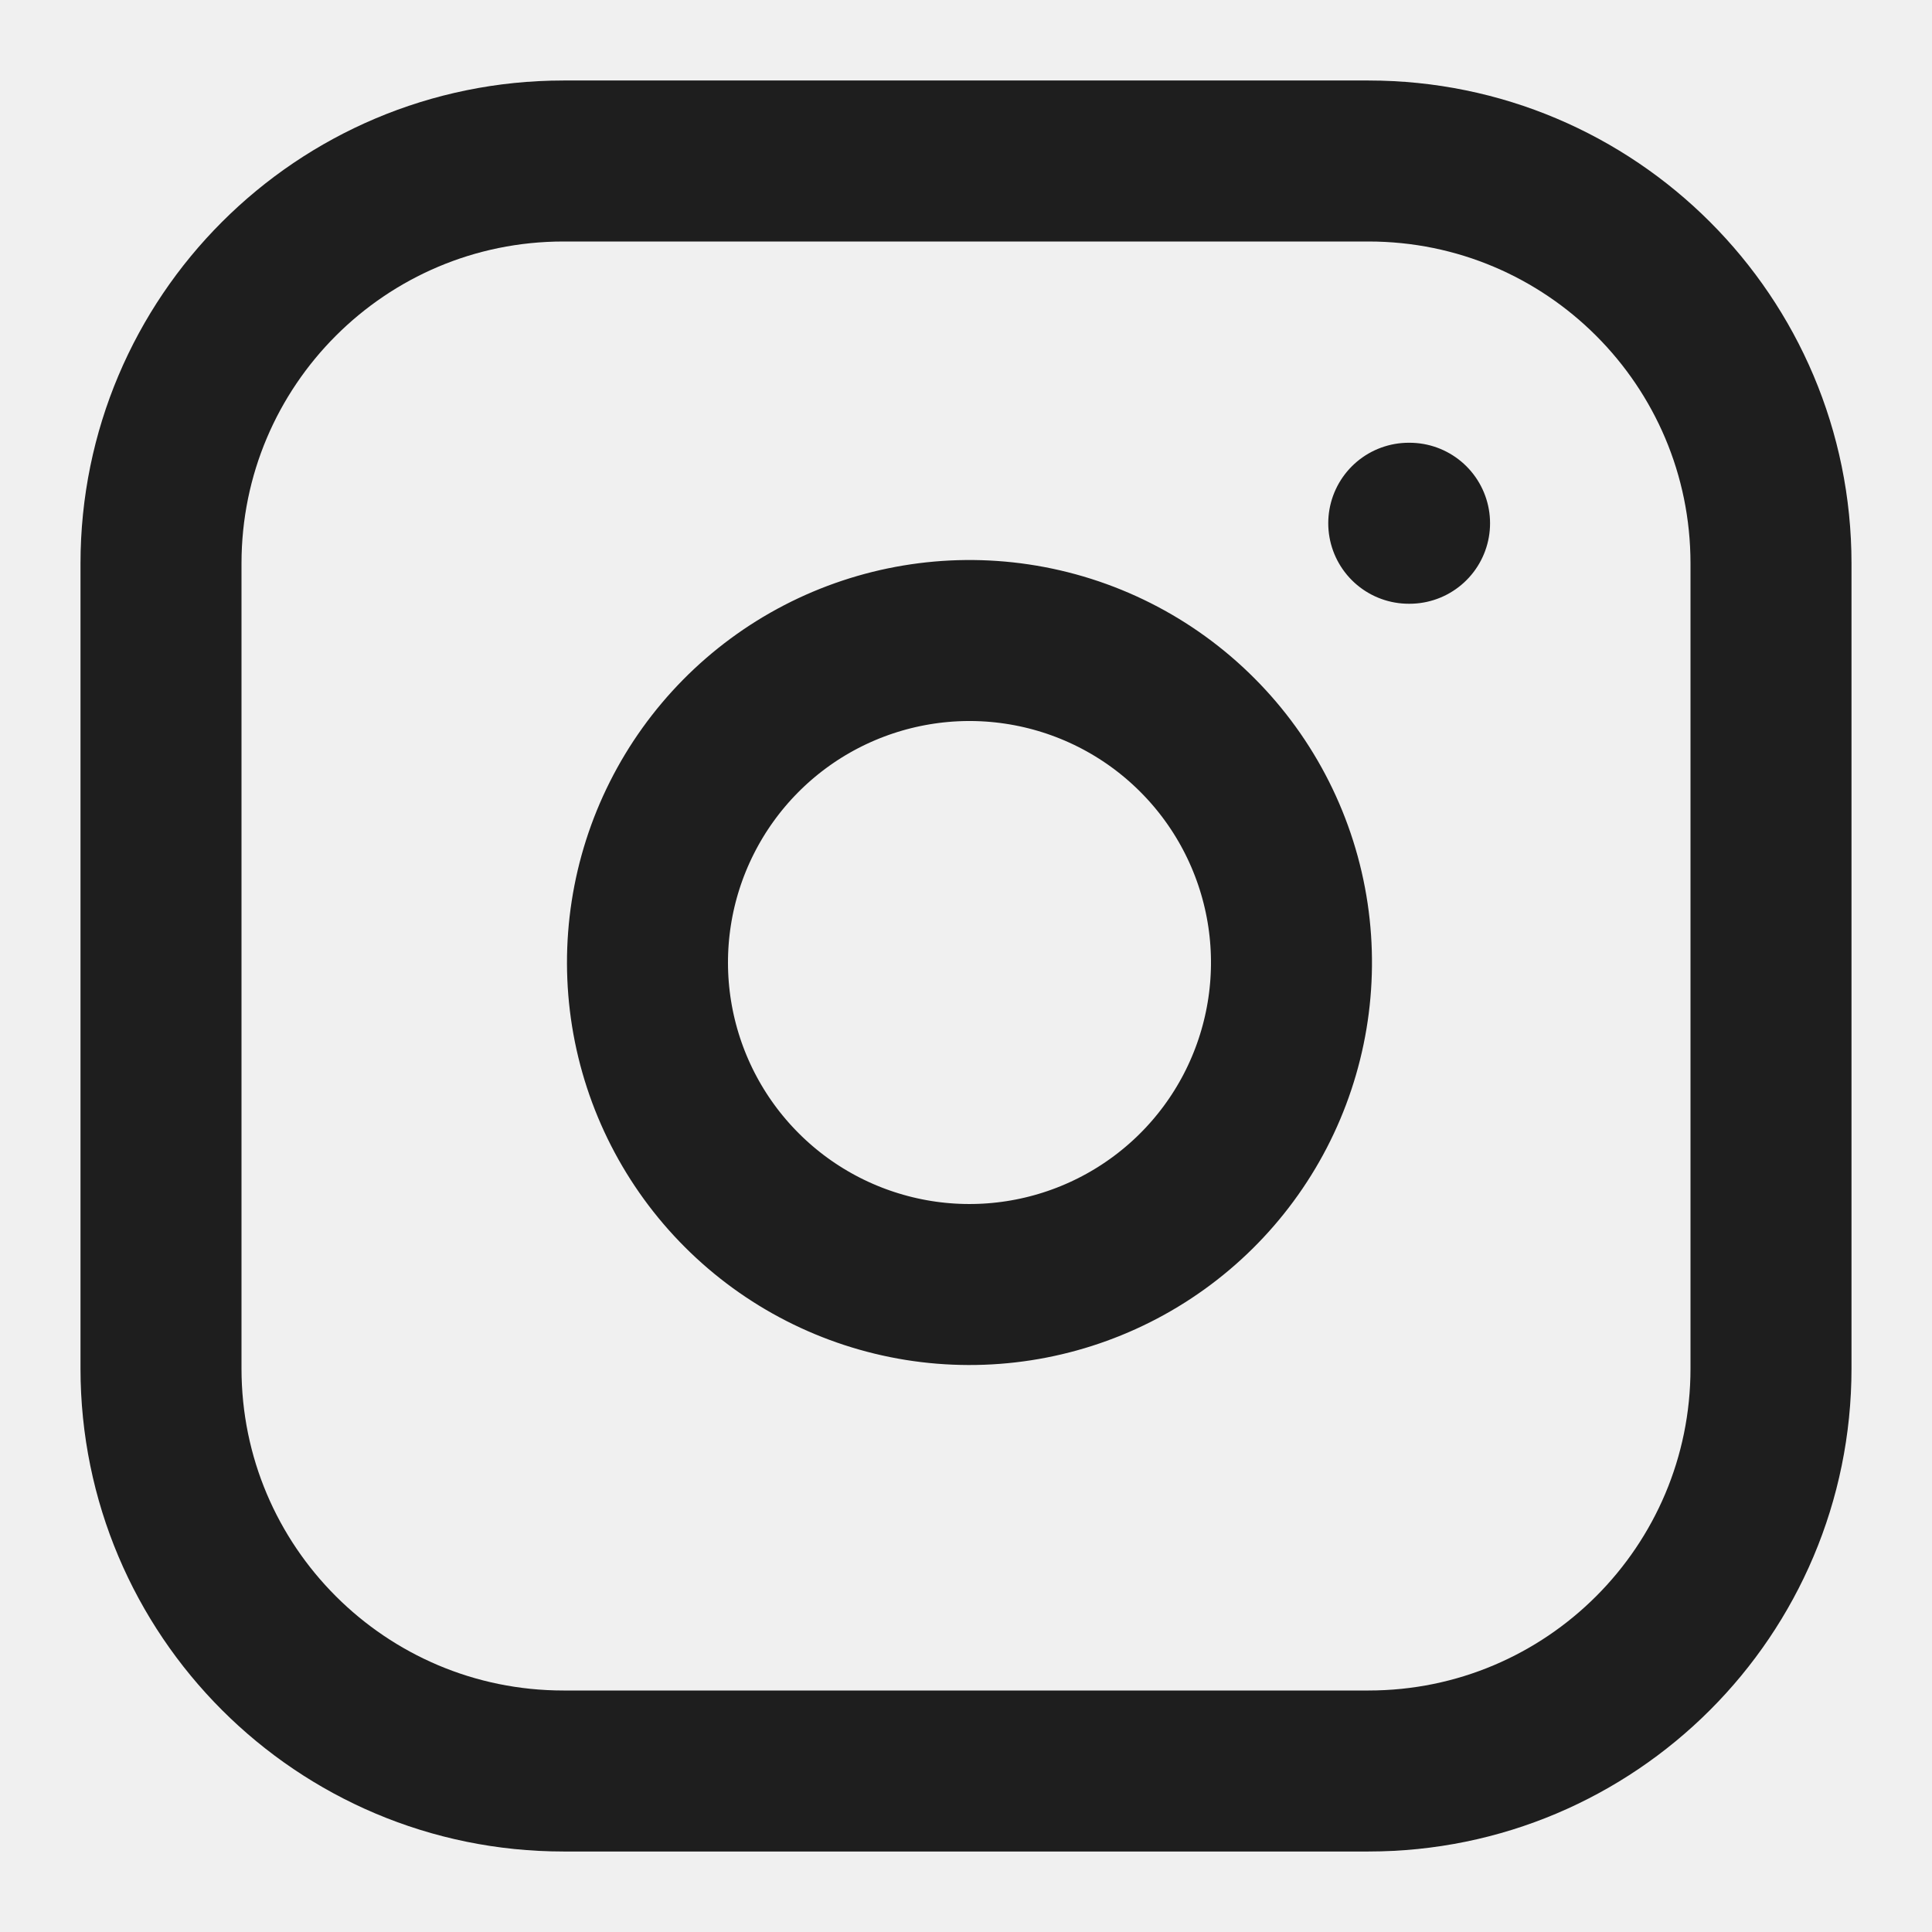
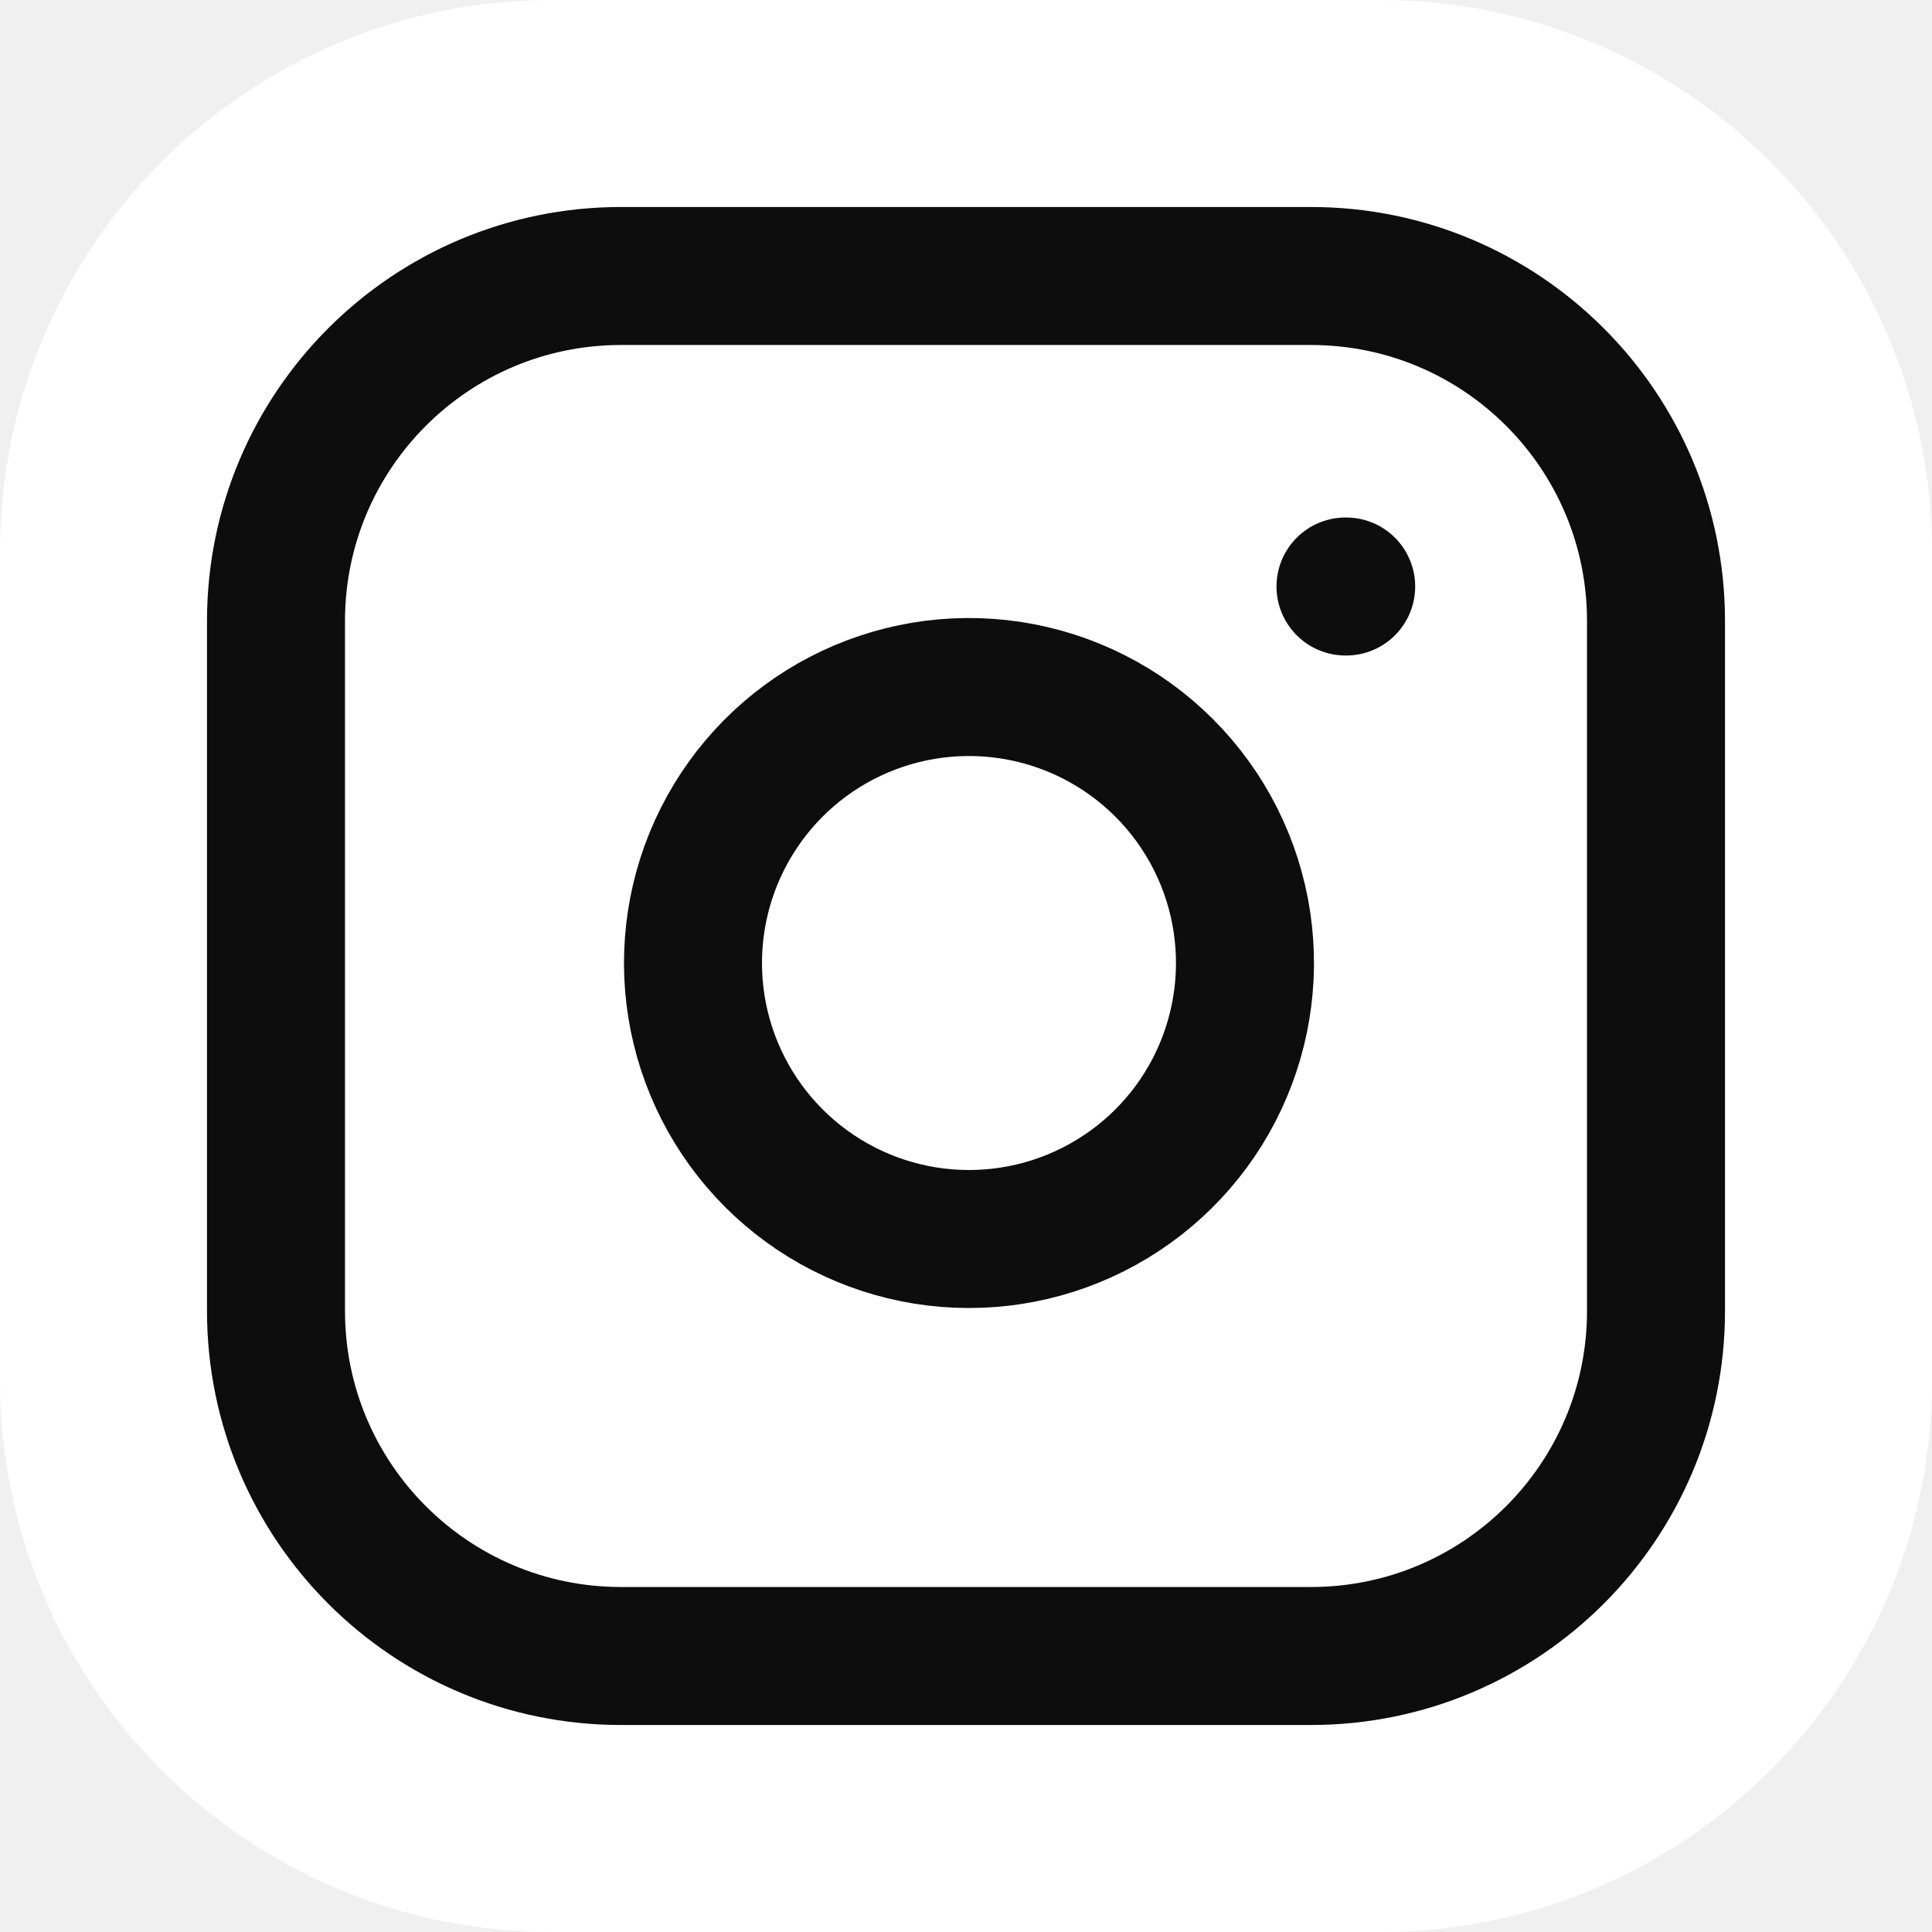
- <svg xmlns="http://www.w3.org/2000/svg" width="48" height="48" viewBox="0 0 48 48" fill="none">
-   <path d="M35 13H35.02M14 4H34C39.523 4 44 8.477 44 14V34C44 39.523 39.523 44 34 44H14C8.477 44 4 39.523 4 34V14C4 8.477 8.477 4 14 4ZM32 22.74C32.247 24.404 31.962 26.104 31.188 27.598C30.413 29.092 29.186 30.303 27.683 31.059C26.18 31.816 24.477 32.079 22.816 31.812C21.154 31.544 19.619 30.76 18.43 29.57C17.24 28.381 16.456 26.846 16.188 25.184C15.921 23.523 16.184 21.82 16.941 20.317C17.697 18.814 18.908 17.587 20.402 16.812C21.896 16.038 23.596 15.753 25.26 16C26.958 16.252 28.53 17.043 29.743 18.257C30.957 19.47 31.748 21.042 32 22.74Z" stroke="#1E1E1E" stroke-width="4" stroke-linecap="round" stroke-linejoin="round" />
+ <svg xmlns="http://www.w3.org/2000/svg" width="56" height="56" viewBox="0 0 56 56" fill="none">
+   <rect x="2" y="2" width="52" height="52" rx="14" fill="white" />
+   <rect x="2" y="2" width="52" height="52" rx="14" stroke="white" stroke-width="4" />
+   <path d="M39 17H39.02M18 8H38C43.523 8 48 12.477 48 18V38C48 43.523 43.523 48 38 48H18C12.477 48 8 43.523 8 38V18C8 12.477 12.477 8 18 8ZM36 26.74C36.247 28.404 35.962 30.104 35.188 31.598C34.413 33.092 33.186 34.303 31.683 35.059C30.18 35.816 28.477 36.079 26.816 35.812C25.154 35.544 23.619 34.76 22.43 33.57C21.24 32.38 20.456 30.846 20.188 29.184C19.921 27.523 20.184 25.82 20.941 24.317C21.697 22.814 22.908 21.587 24.402 20.812C25.896 20.038 27.596 19.753 29.26 20C30.958 20.252 32.53 21.043 33.743 22.257C34.957 23.47 35.748 25.042 36 26.74Z" stroke="#0D0D0D" stroke-width="4" stroke-linecap="round" stroke-linejoin="round" />
</svg>
